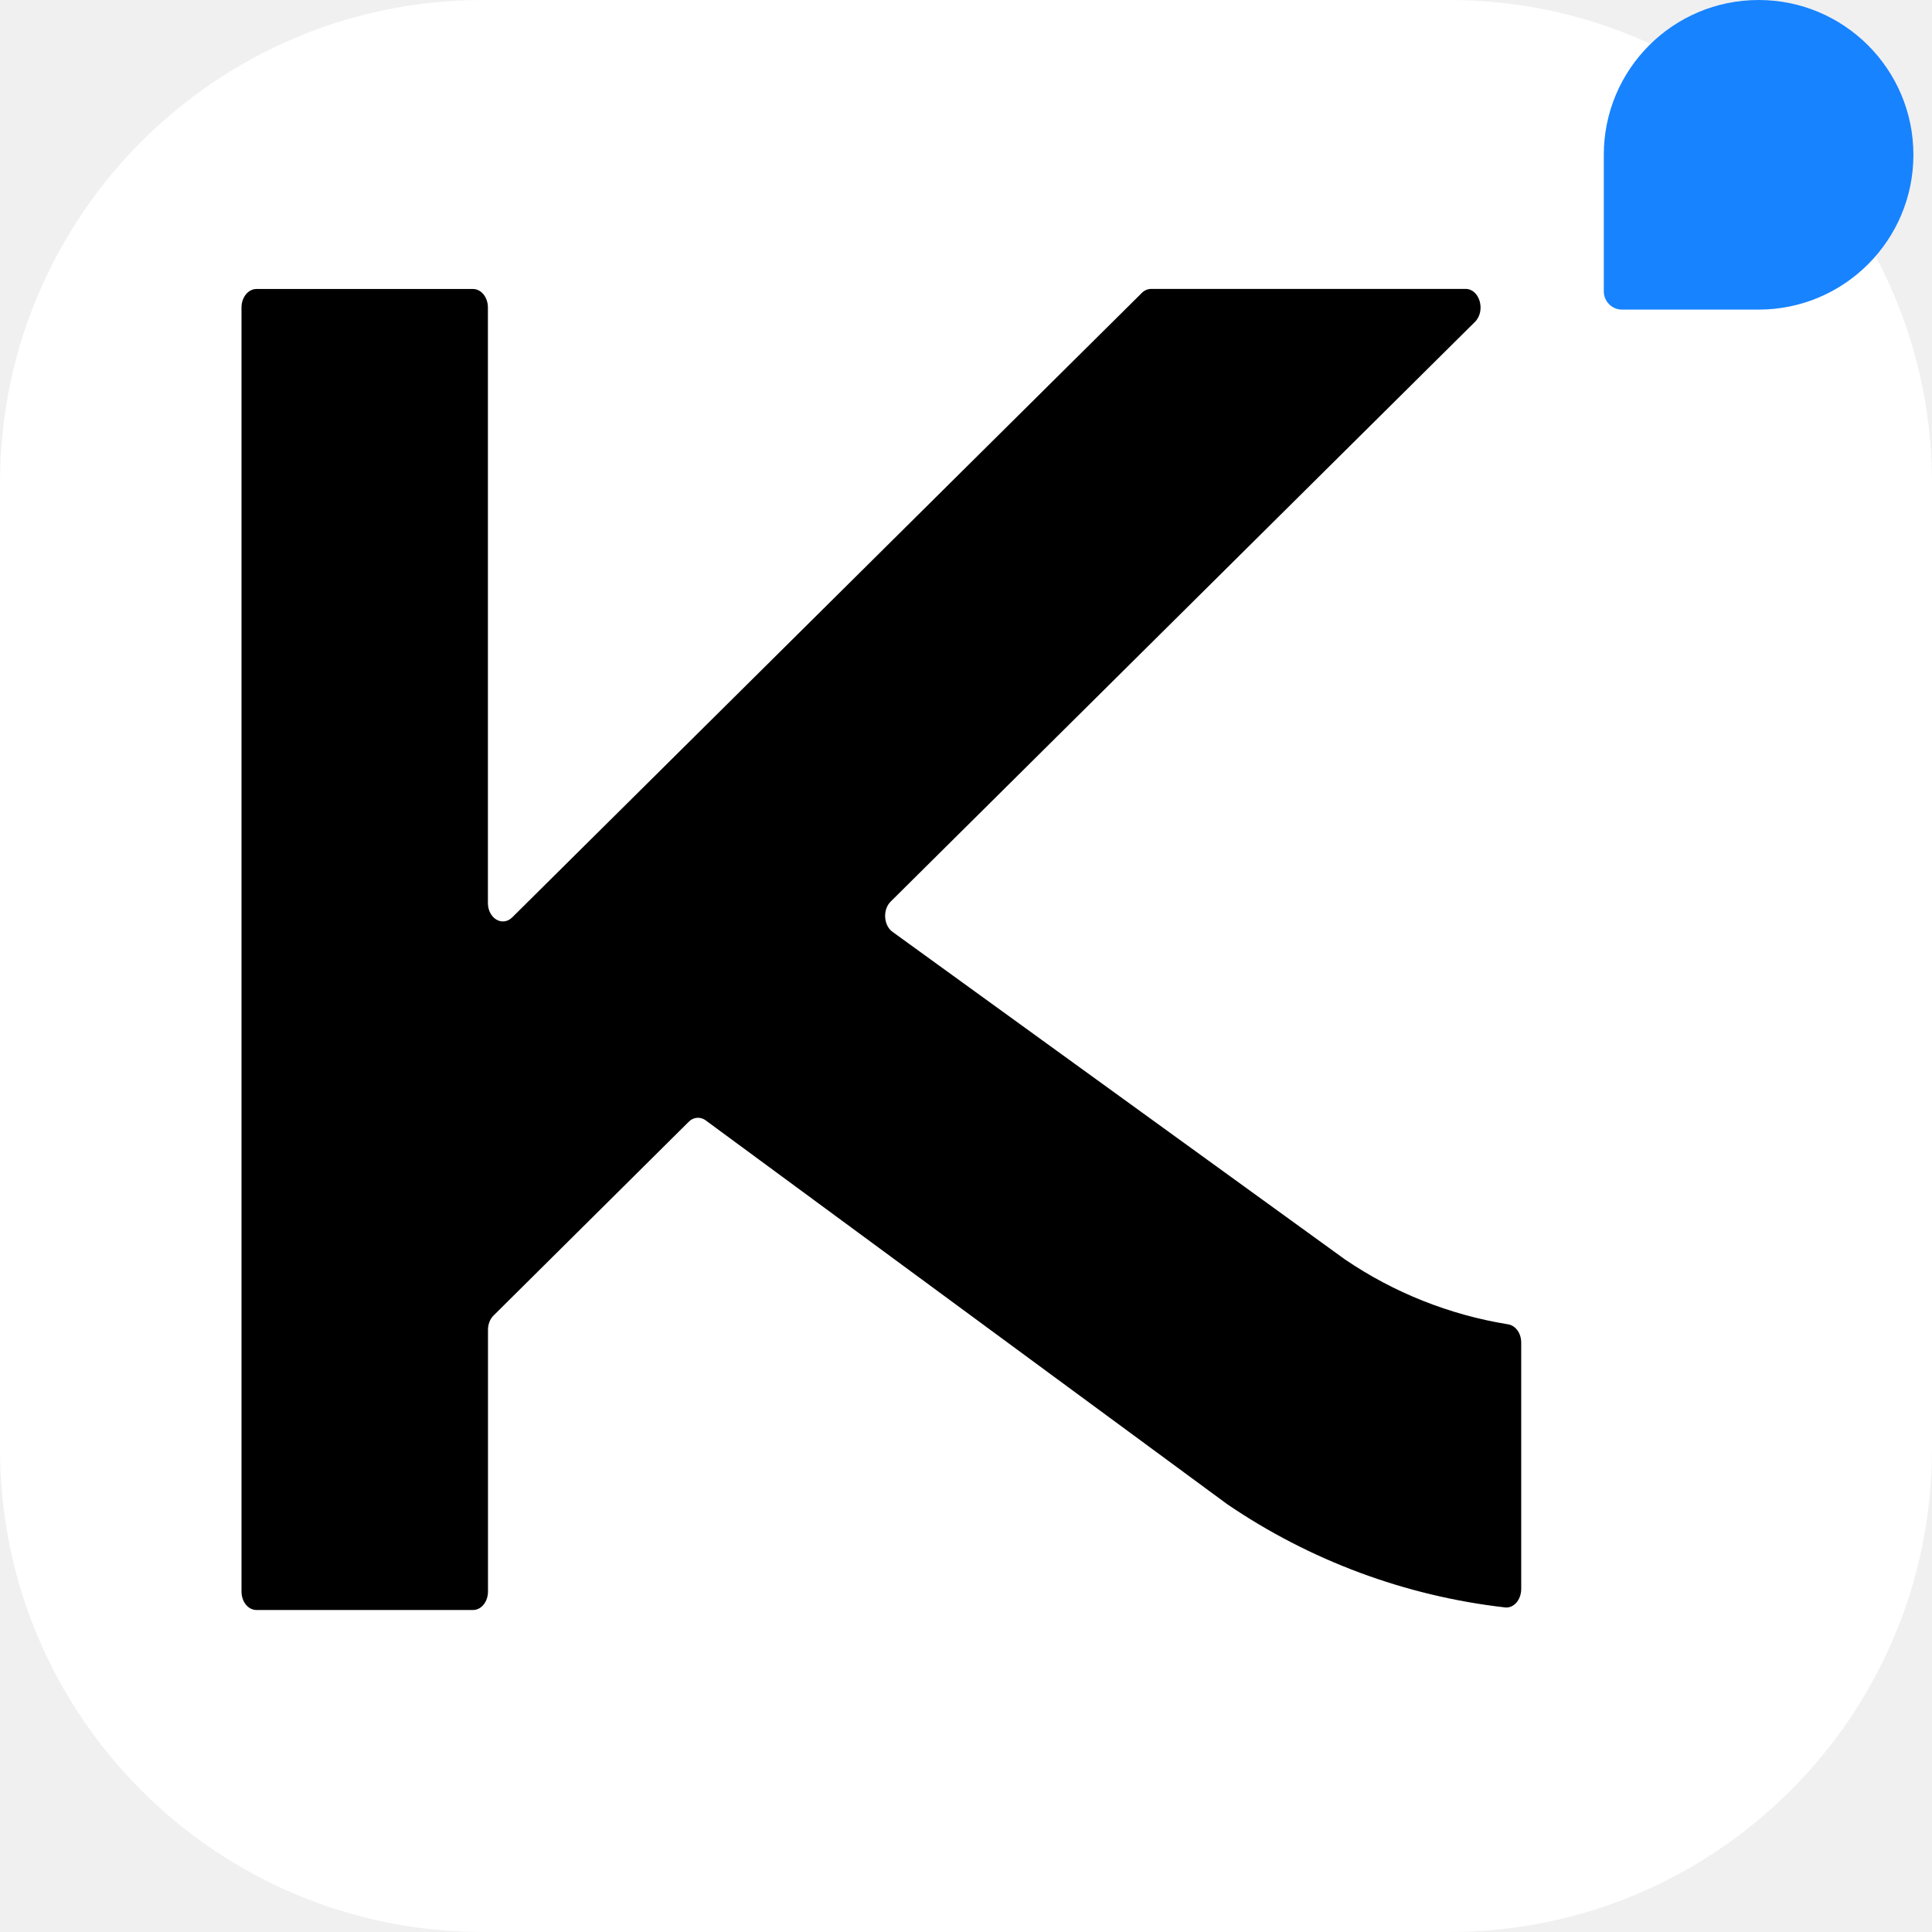
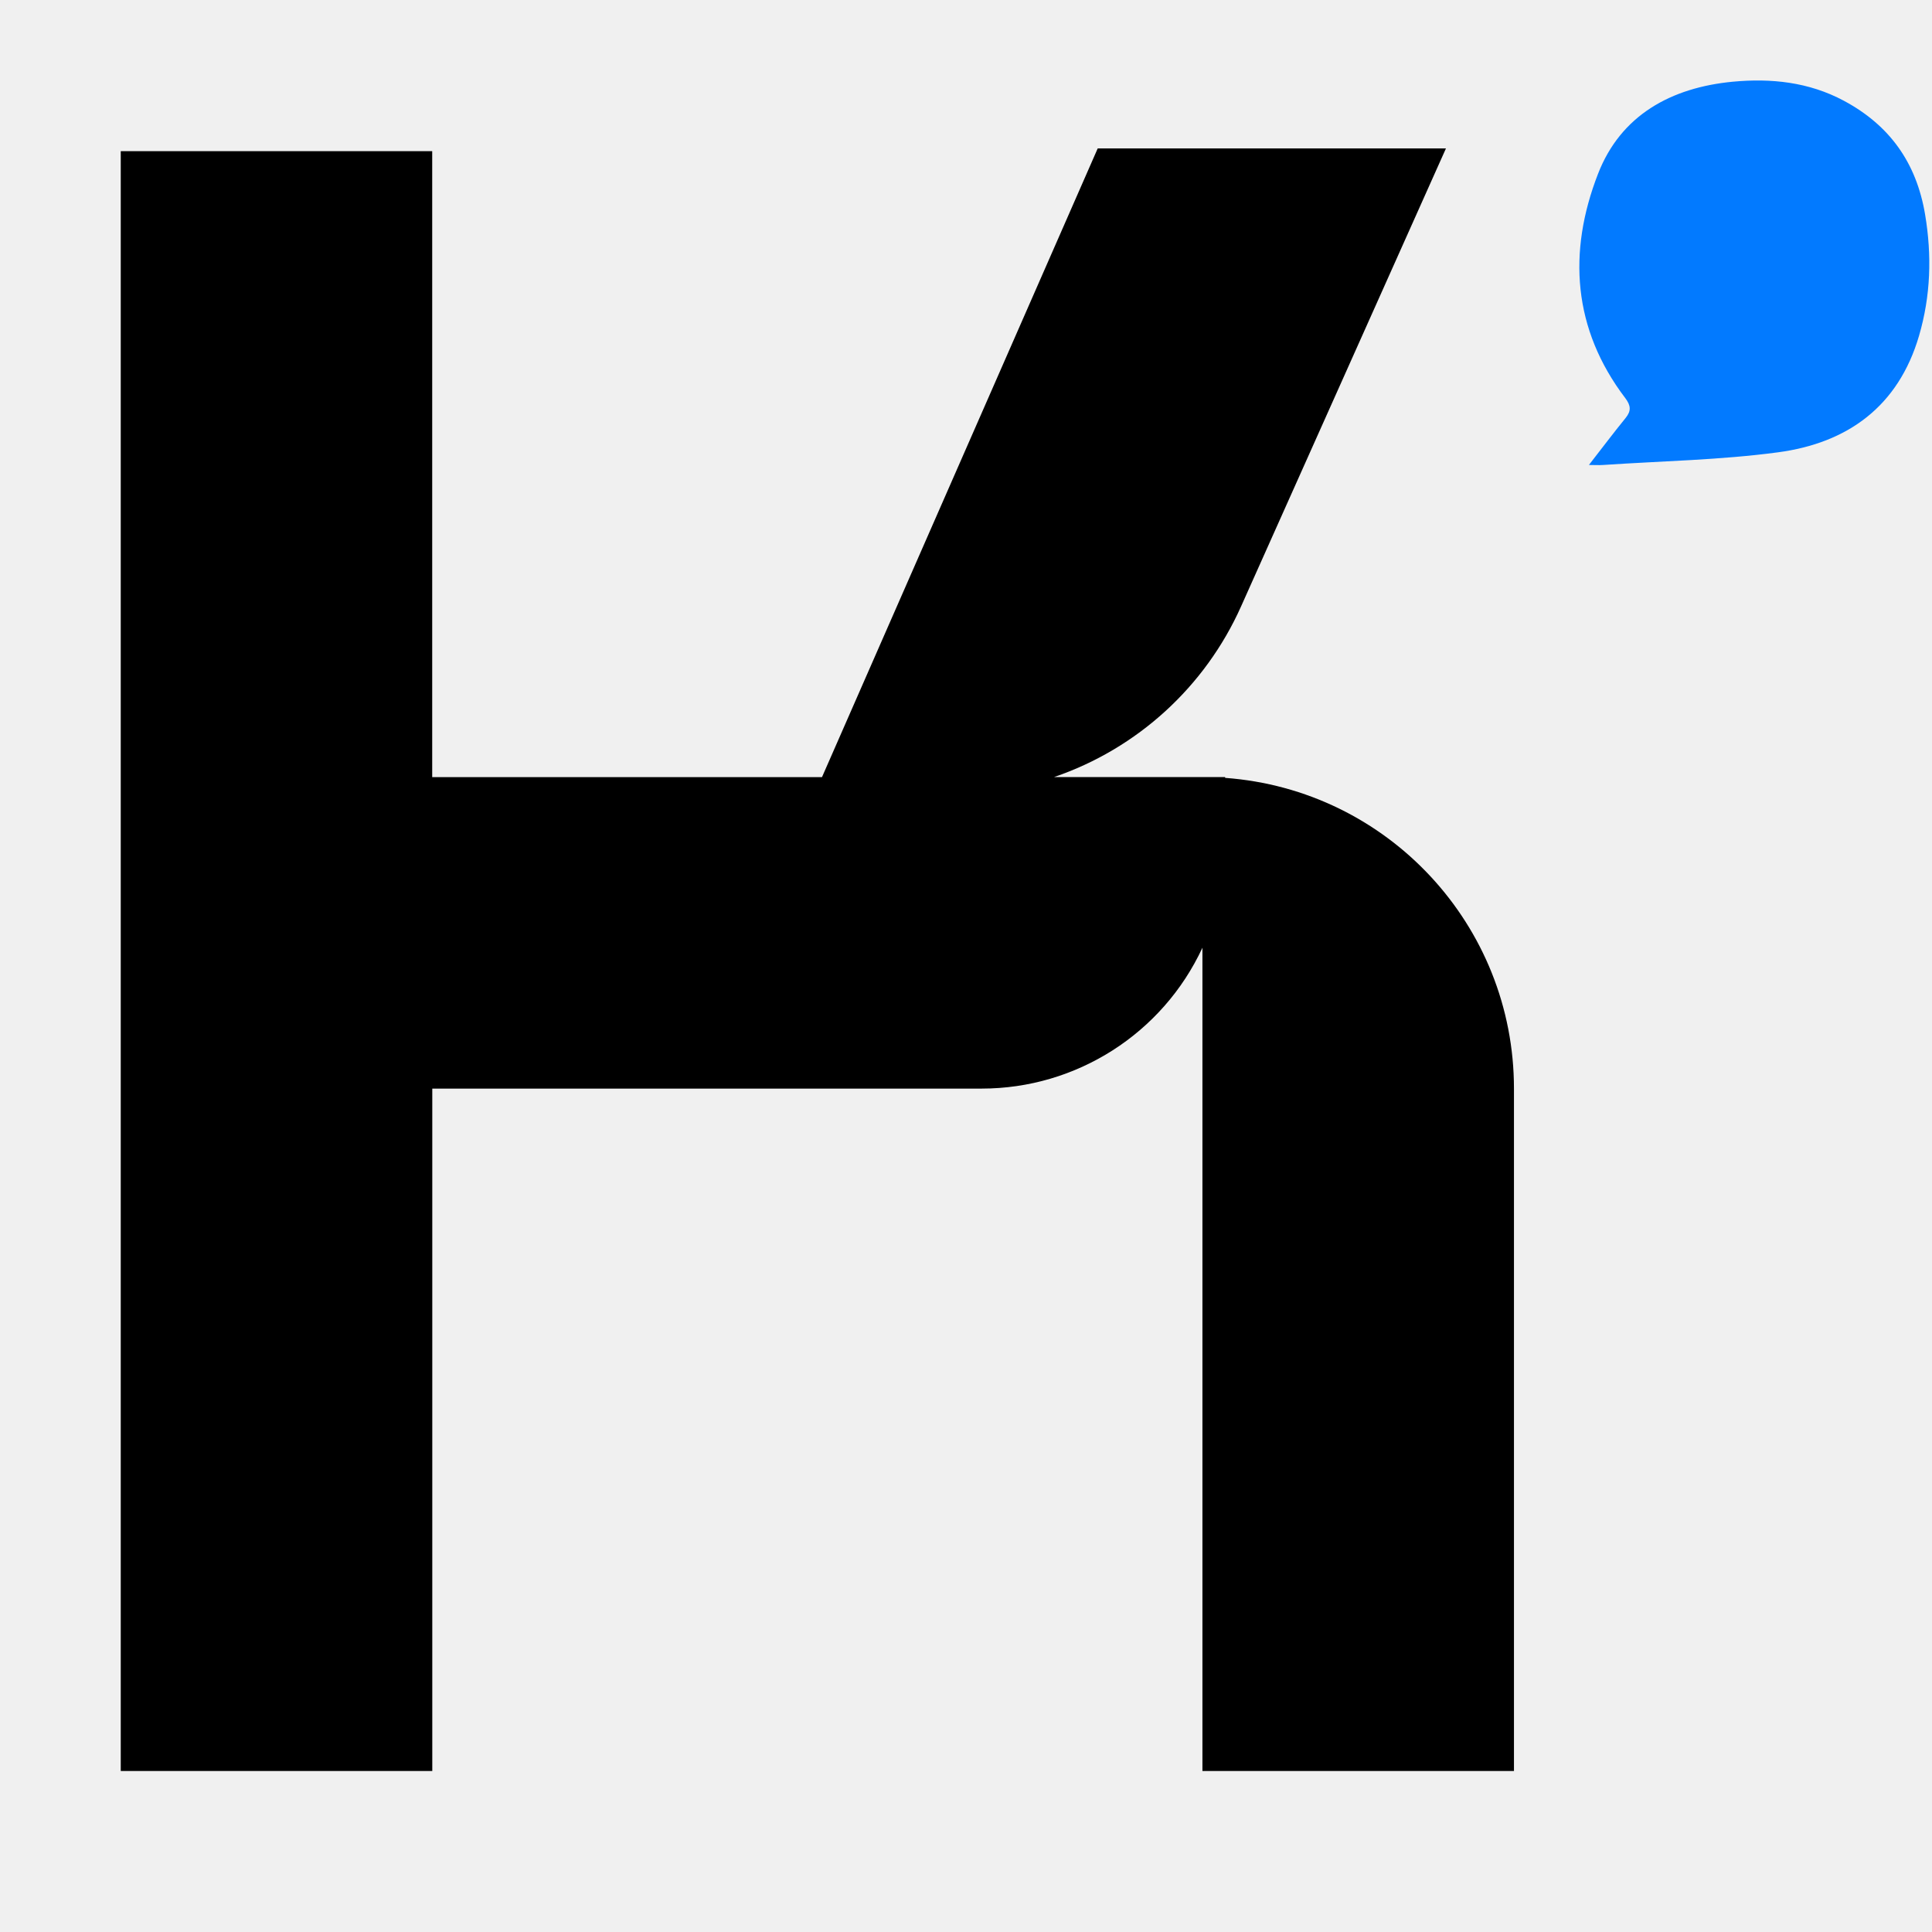
- <svg xmlns="http://www.w3.org/2000/svg" height="1em" style="flex:none;line-height:1" viewBox="0 0 24 24" width="1em">
-   <rect width="24" height="24" rx="6" fill="#fff" />
-   <path d="M21.846 0a1.923 1.923 0 110 3.846H20.15a.226.226 0 01-.227-.226V1.923C19.923.861 20.784 0 21.846 0z" fill="#1783FF" />
-   <path d="M11.065 11.199l7.257-7.2c.137-.136.06-.41-.116-.41H14.3a.164.164 0 00-.117.051l-7.82 7.756c-.122.12-.302.013-.302-.179V3.82c0-.127-.083-.23-.185-.23H3.186c-.103 0-.186.103-.186.23V19.77c0 .128.083.23.186.23h2.69c.103 0 .186-.102.186-.23v-3.25c0-.069.025-.135.069-.178l2.424-2.406a.158.158 0 01.205-.023l6.484 4.772a7.677 7.677 0 003.453 1.283c.108.012.2-.095.2-.23v-3.06c0-.117-.07-.212-.164-.227a5.028 5.028 0 01-2.027-.807l-5.613-4.064c-.117-.078-.132-.279-.028-.381z" fill="#000" />
+ <svg xmlns="http://www.w3.org/2000/svg" fill="currentColor" fill-rule="evenodd" height="1em" style="flex:none;line-height:1" viewBox="0 0 24 24" width="1em">
+   <path d="M19.738 5.776c.163-.209.306-.4.457-.585.07-.087.064-.153-.004-.244-.655-.861-.717-1.817-.34-2.787.283-.73.909-1.072 1.674-1.145.477-.045.945.004 1.379.236.57.305.902.77 1.01 1.412.086.512.07 1.012-.075 1.508-.257.878-.888 1.333-1.753 1.448-.718.096-1.446.108-2.17.157-.056.004-.113 0-.178 0z" fill="#027AFF" />
+   <path d="M17.962 1.844h-4.326l-3.425 7.81H5.369V1.878H1.5V22h3.87v-8.477h6.824a3.025 3.025 0 002.743-1.75V22h3.87v-8.477a3.87 3.87 0 00-3.588-3.86v-.01h-2.125a3.94 3.94 0 002.323-2.12l2.545-5.689z" />
</svg>
